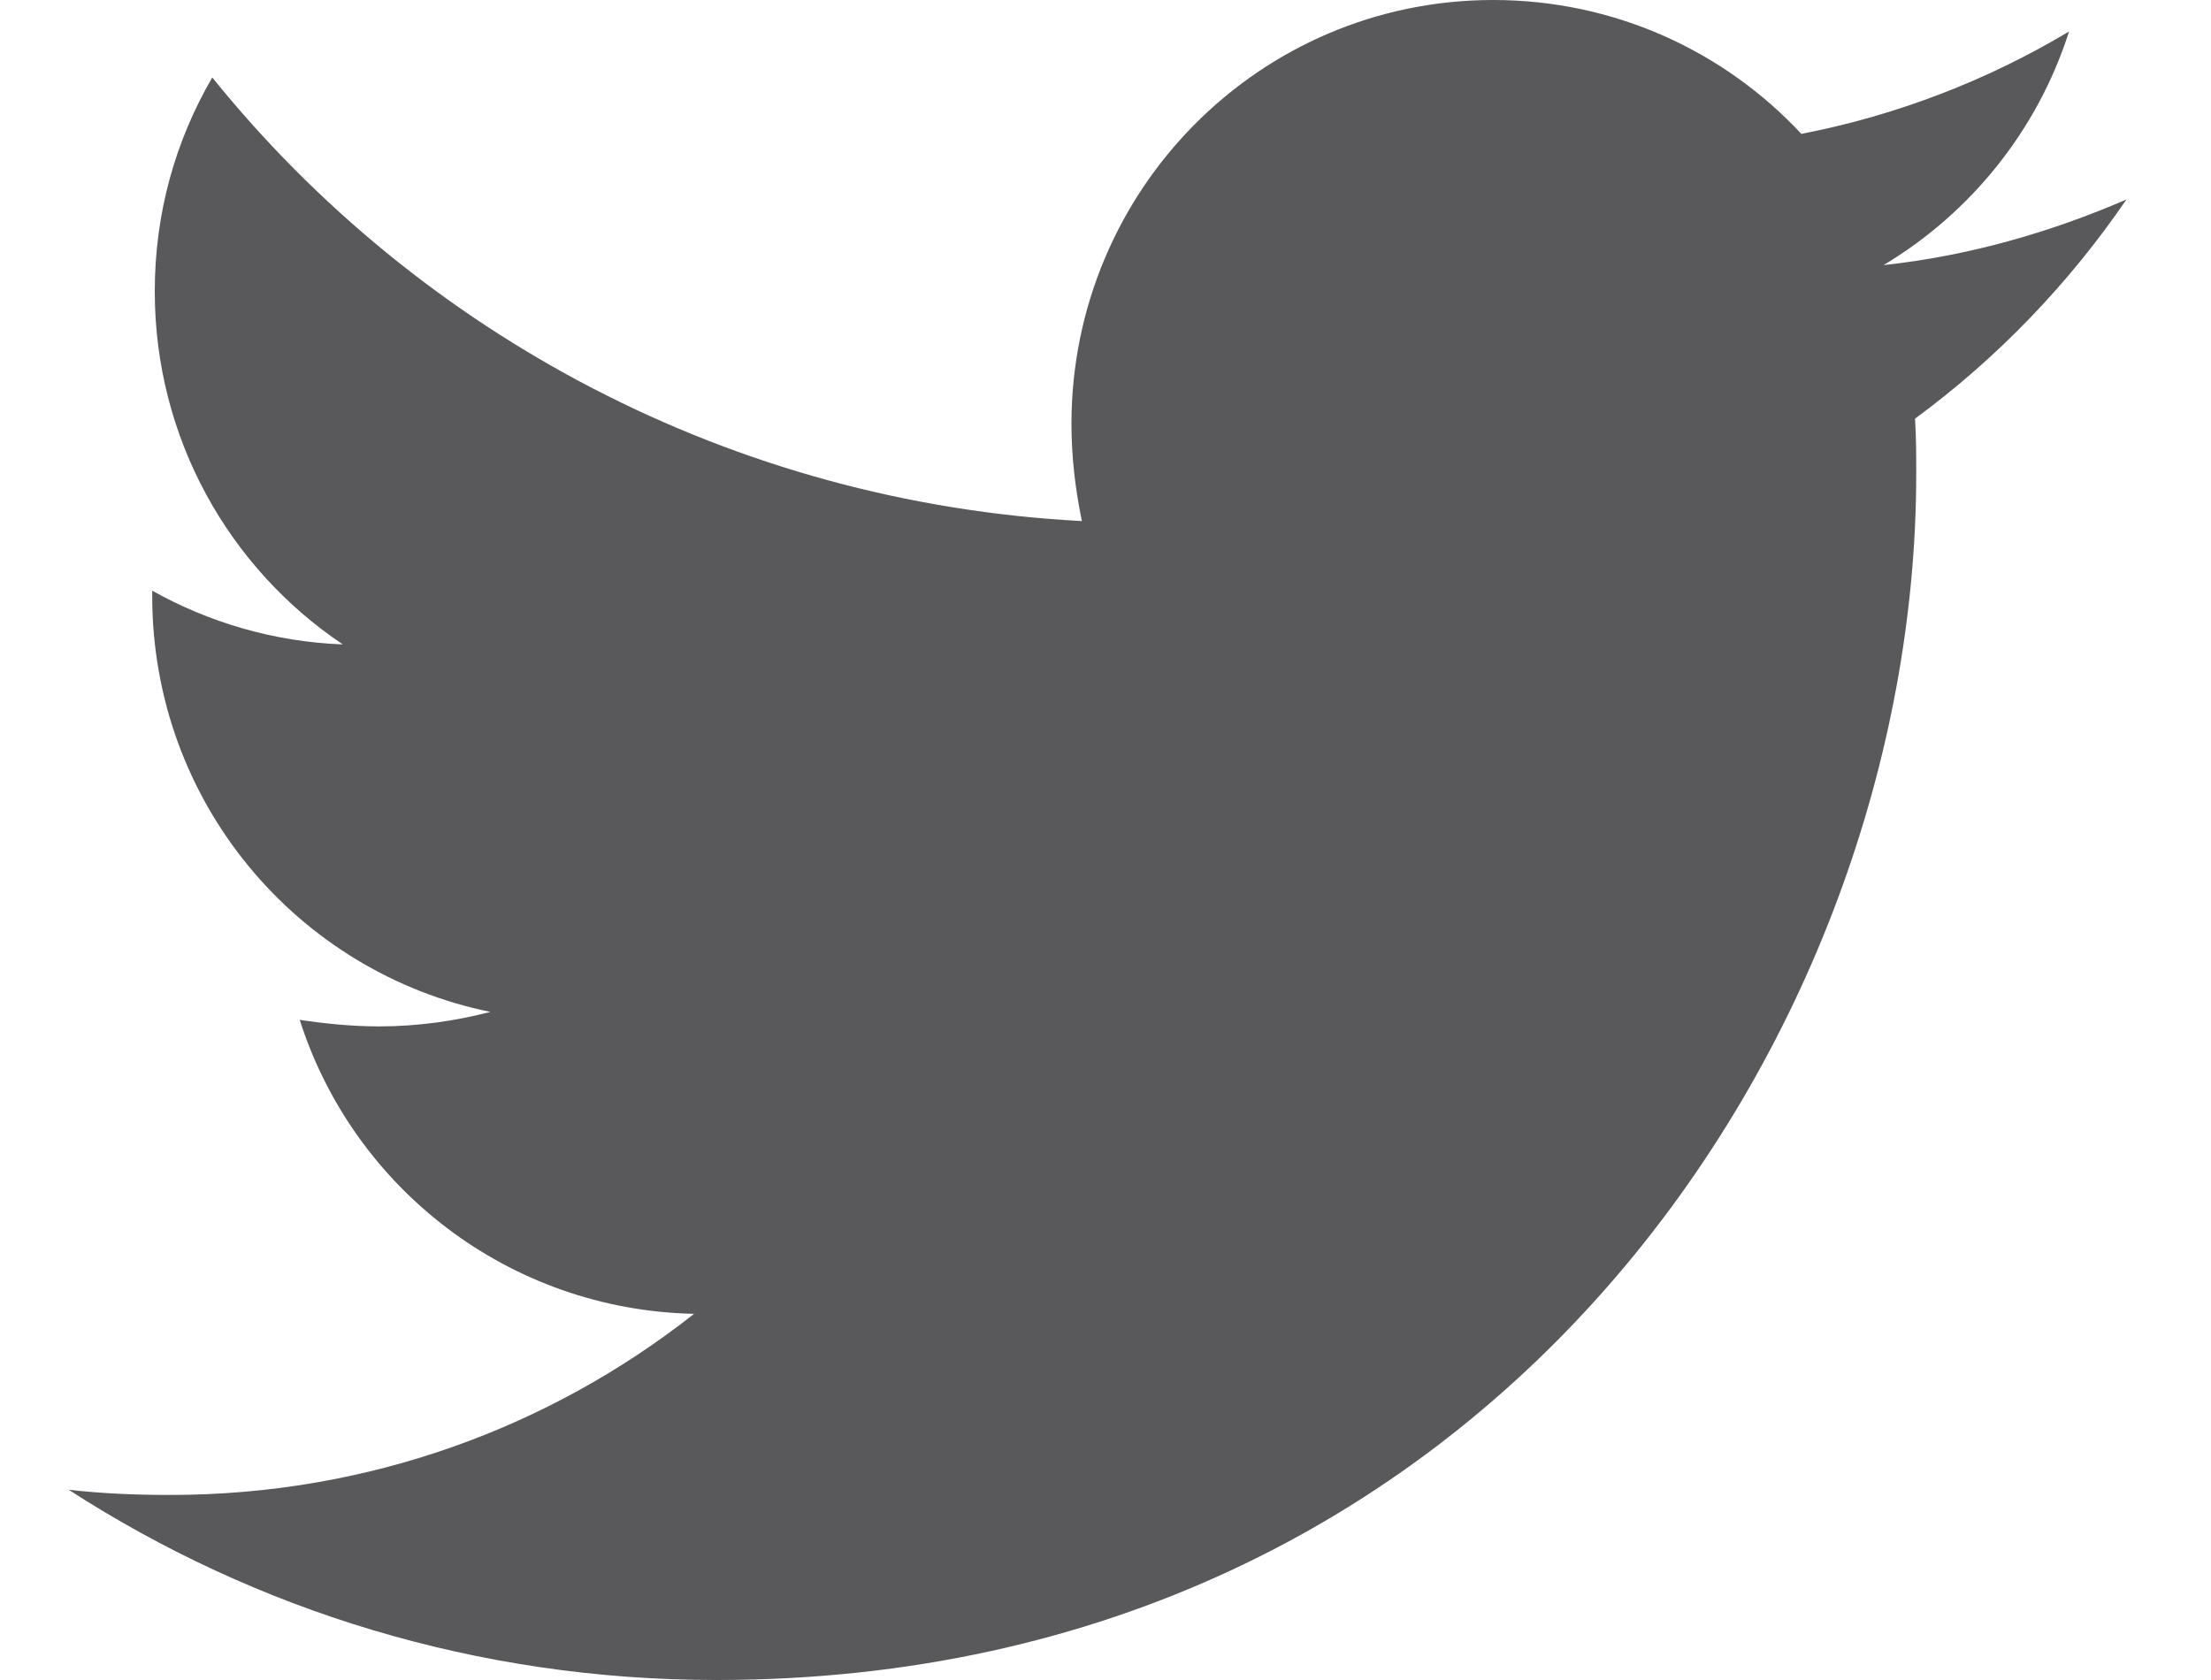
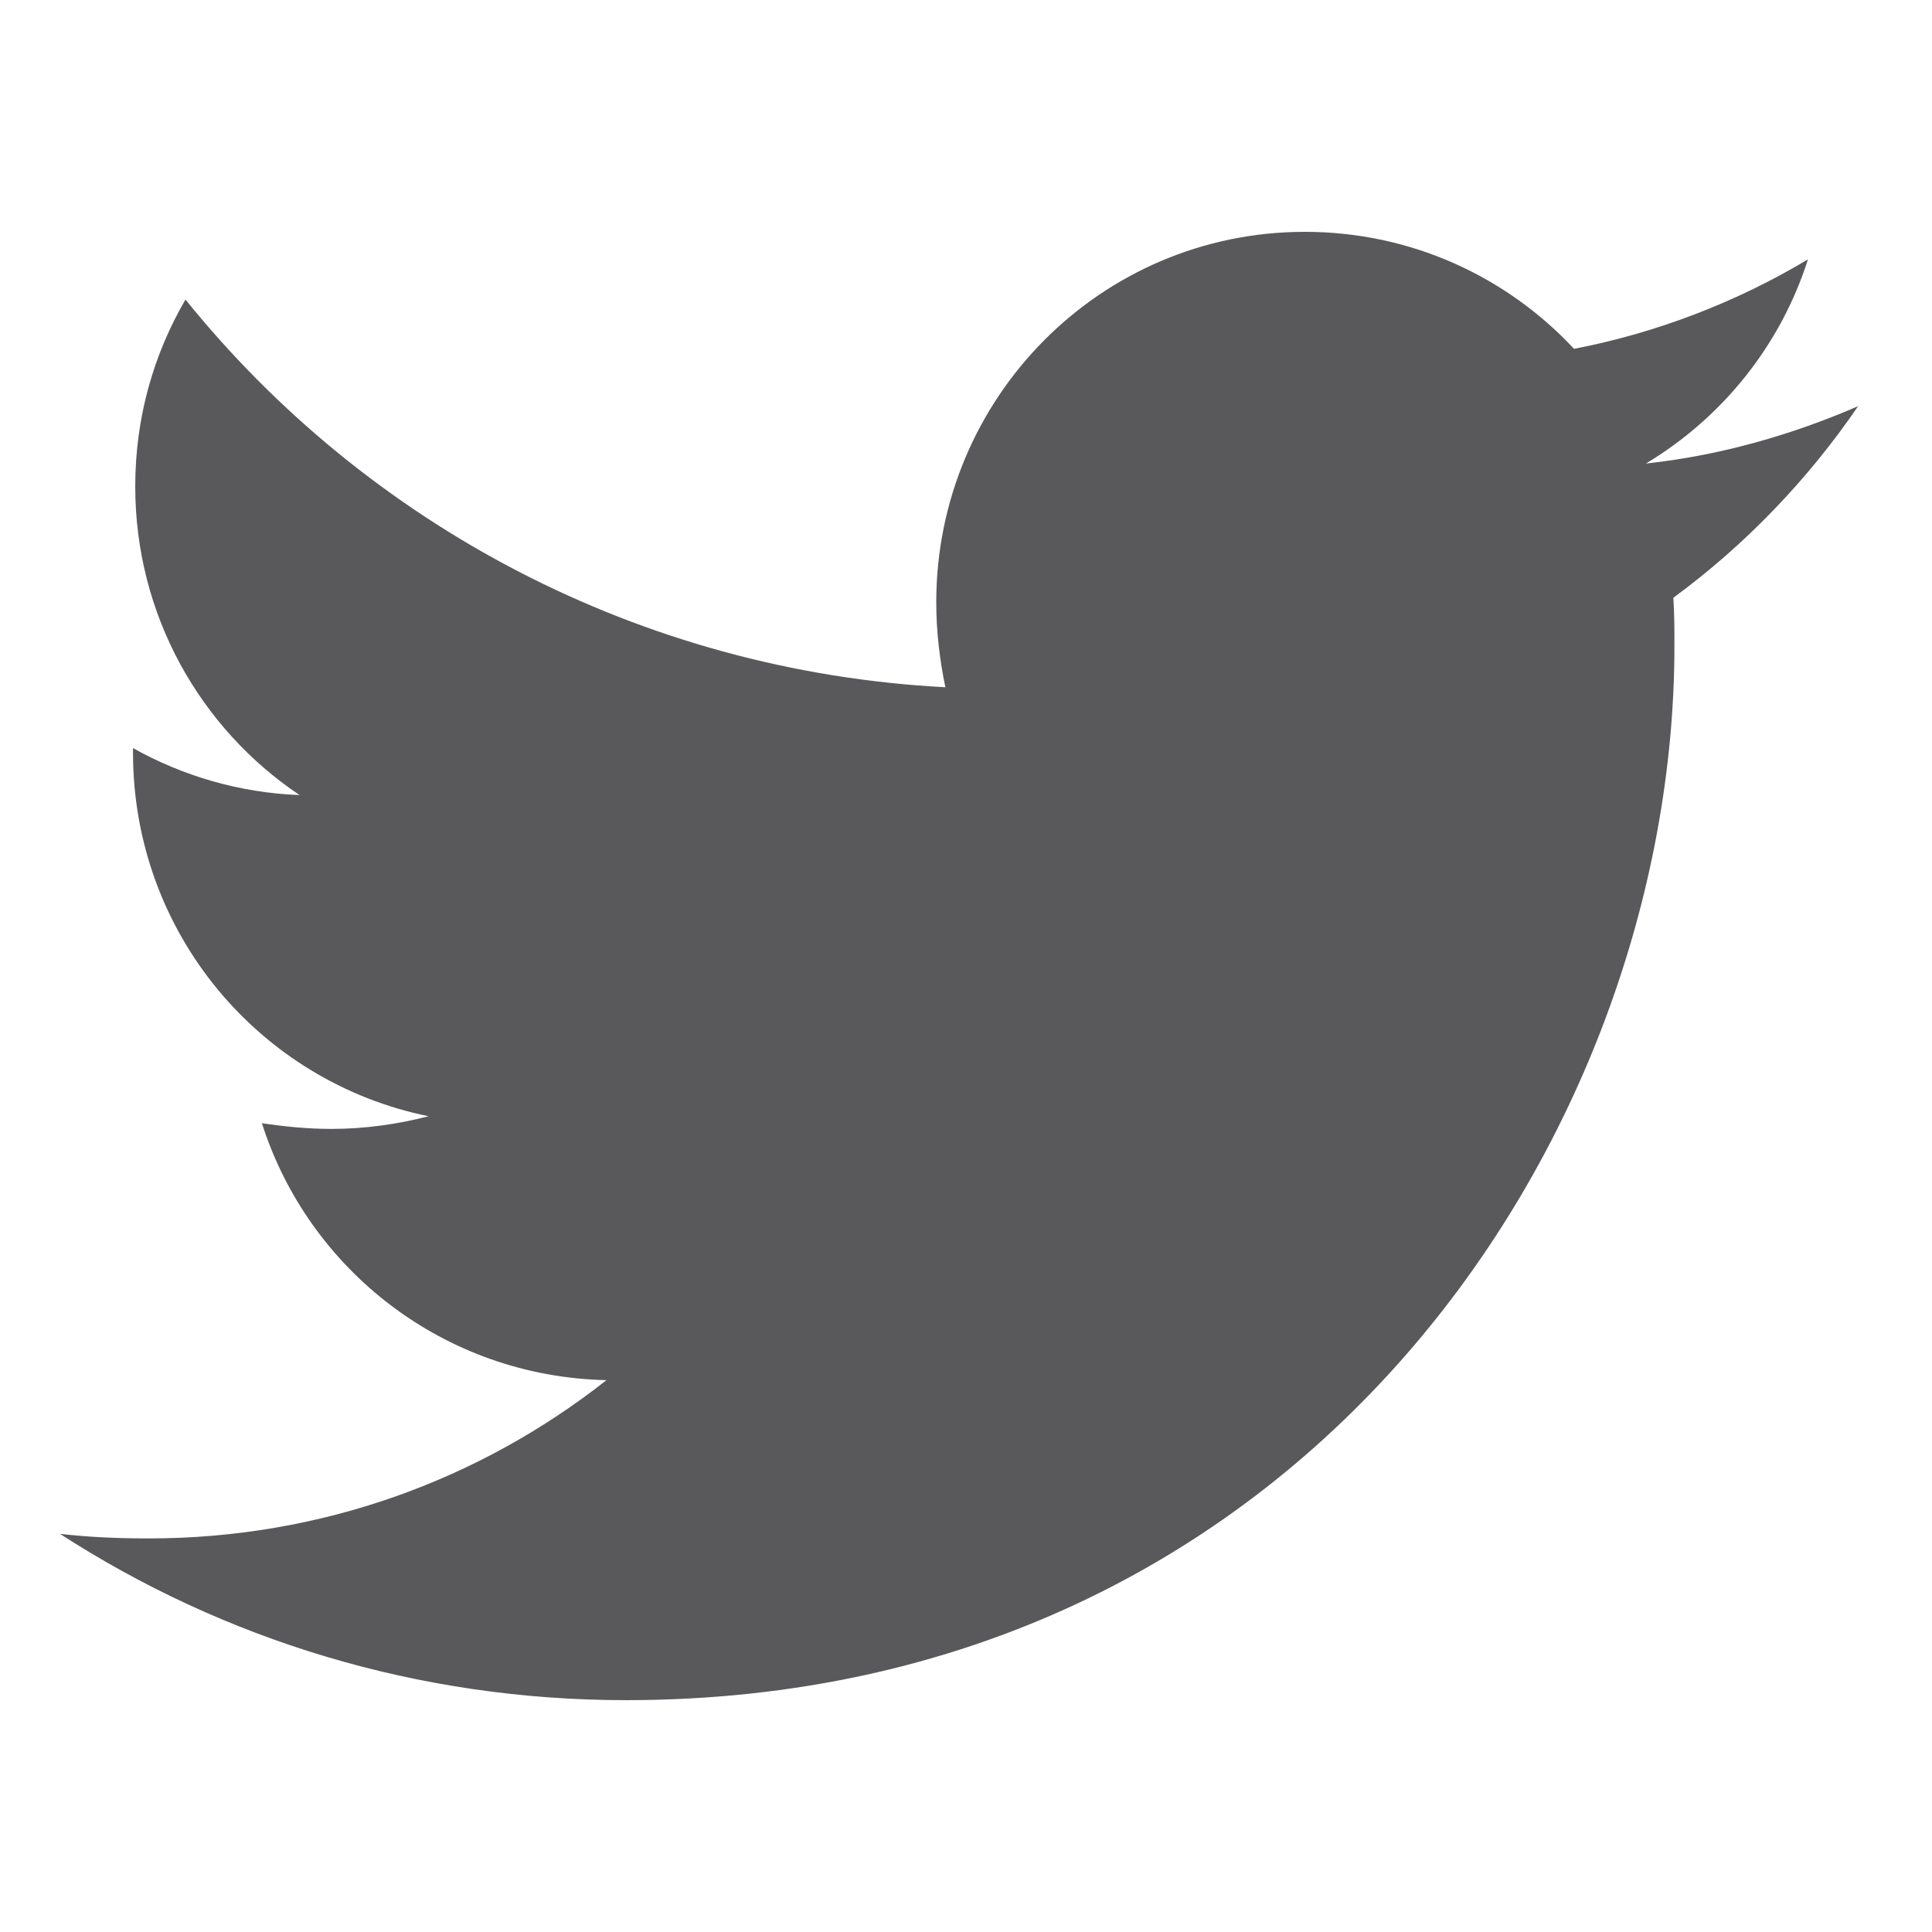
- <svg xmlns="http://www.w3.org/2000/svg" width="25" height="19" viewBox="0 0 25 19" fill="none">
+ <svg xmlns="http://www.w3.org/2000/svg" width="19" height="19" viewBox="0 0 25 19" fill="none">
  <path d="M21.653 4.735C21.667 4.943 21.667 5.151 21.667 5.359C21.667 11.697 16.869 19 8.099 19C5.397 19 2.887 18.213 0.776 16.848C1.16 16.892 1.529 16.907 1.927 16.907C4.157 16.907 6.209 16.15 7.848 14.859C5.751 14.814 3.994 13.434 3.389 11.534C3.684 11.578 3.979 11.608 4.29 11.608C4.718 11.608 5.146 11.548 5.545 11.444C3.359 10.999 1.721 9.07 1.721 6.739V6.68C2.355 7.036 3.094 7.259 3.876 7.288C2.592 6.427 1.75 4.958 1.75 3.295C1.75 2.405 1.986 1.588 2.4 0.876C4.747 3.785 8.276 5.685 12.233 5.893C12.159 5.537 12.115 5.166 12.115 4.795C12.115 2.152 14.241 0 16.884 0C18.257 0 19.497 0.579 20.368 1.514C21.446 1.306 22.479 0.905 23.395 0.356C23.04 1.47 22.287 2.405 21.298 2.998C22.258 2.895 23.188 2.627 24.044 2.256C23.395 3.206 22.583 4.052 21.653 4.735Z" fill="#59595C" />
</svg>
